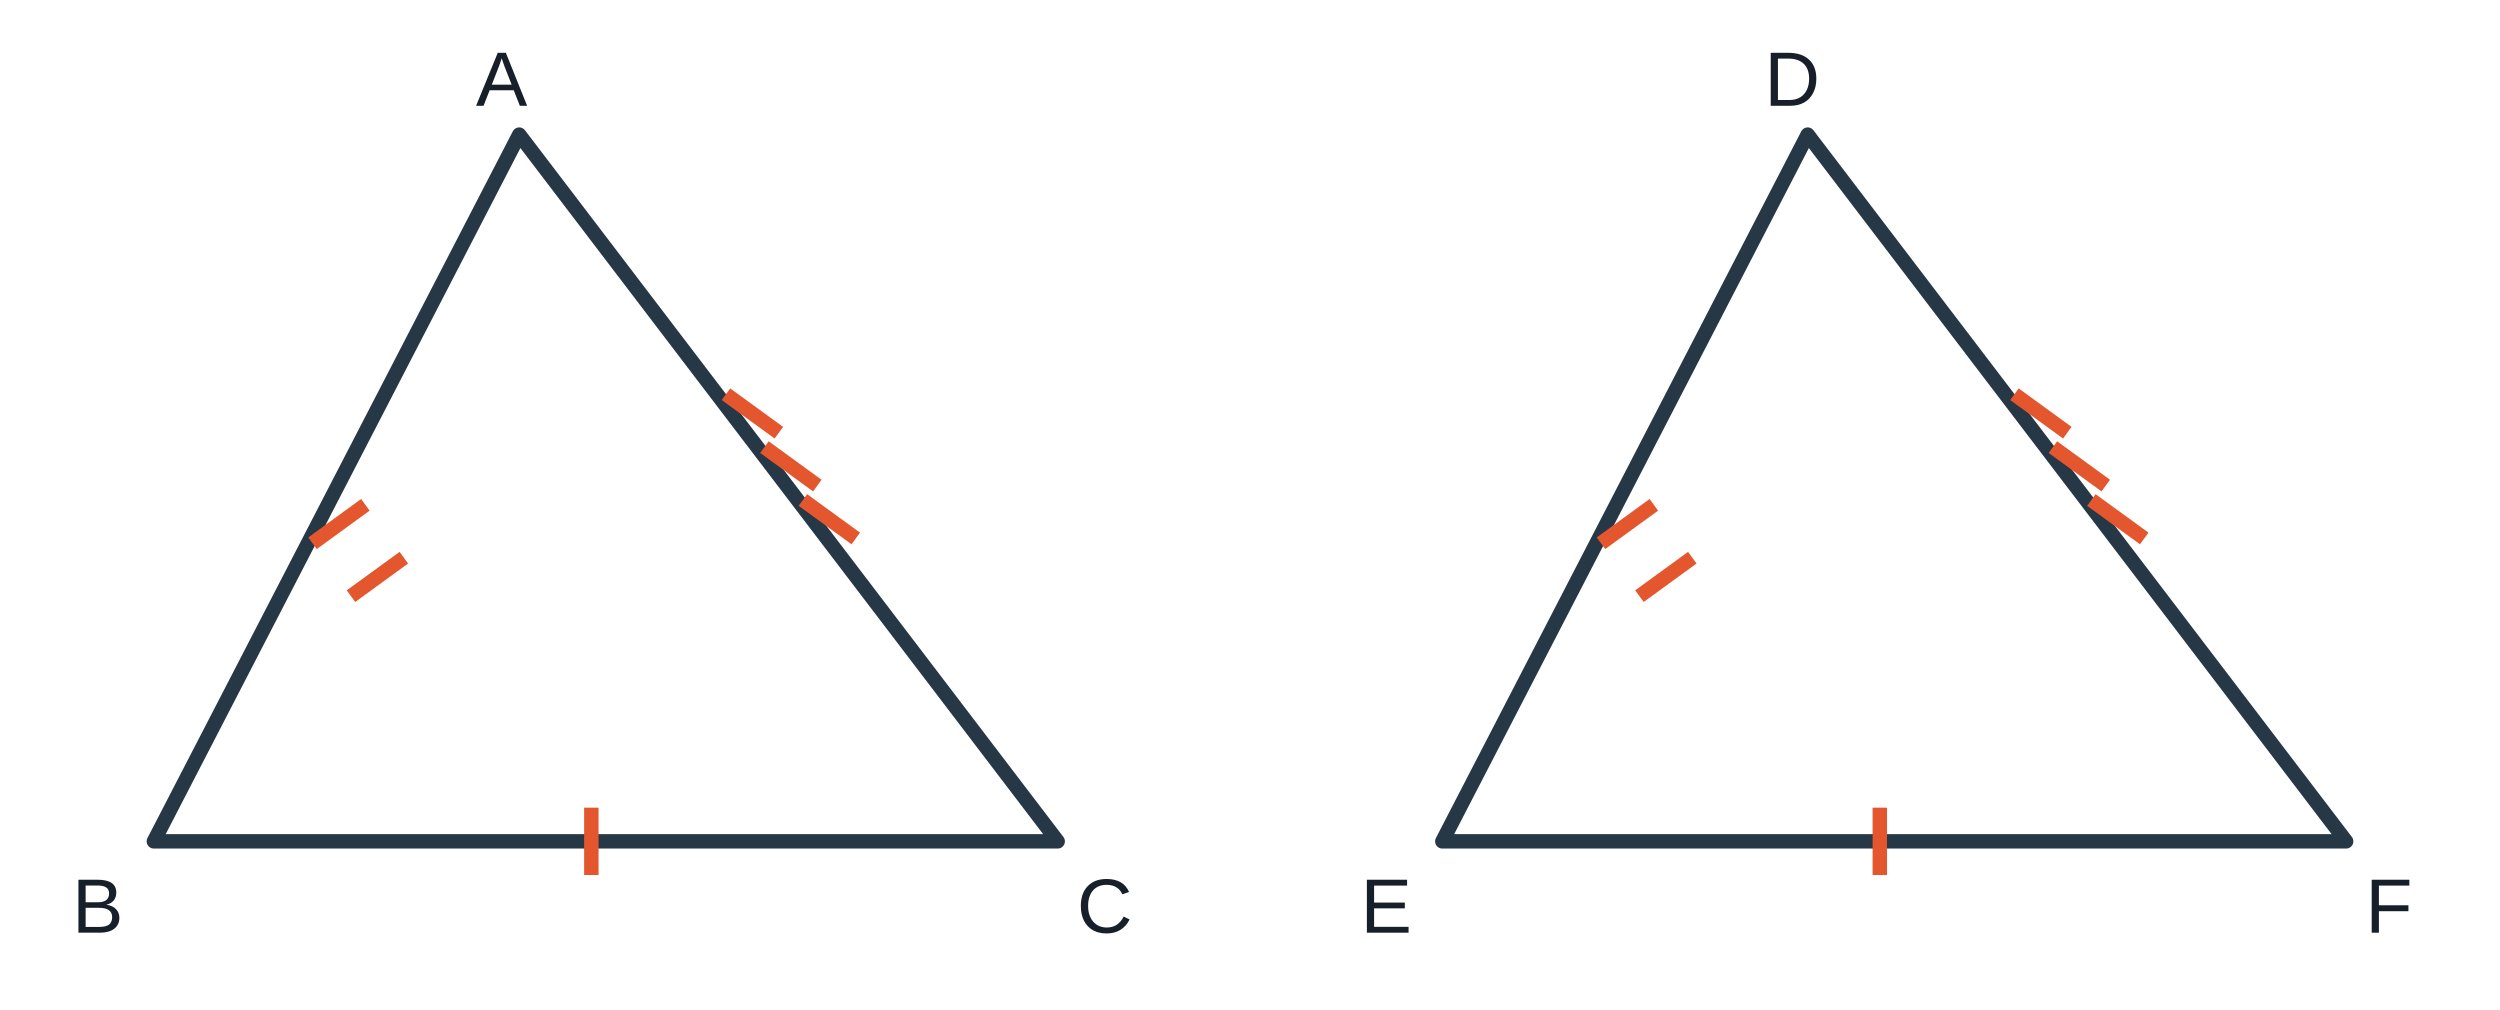
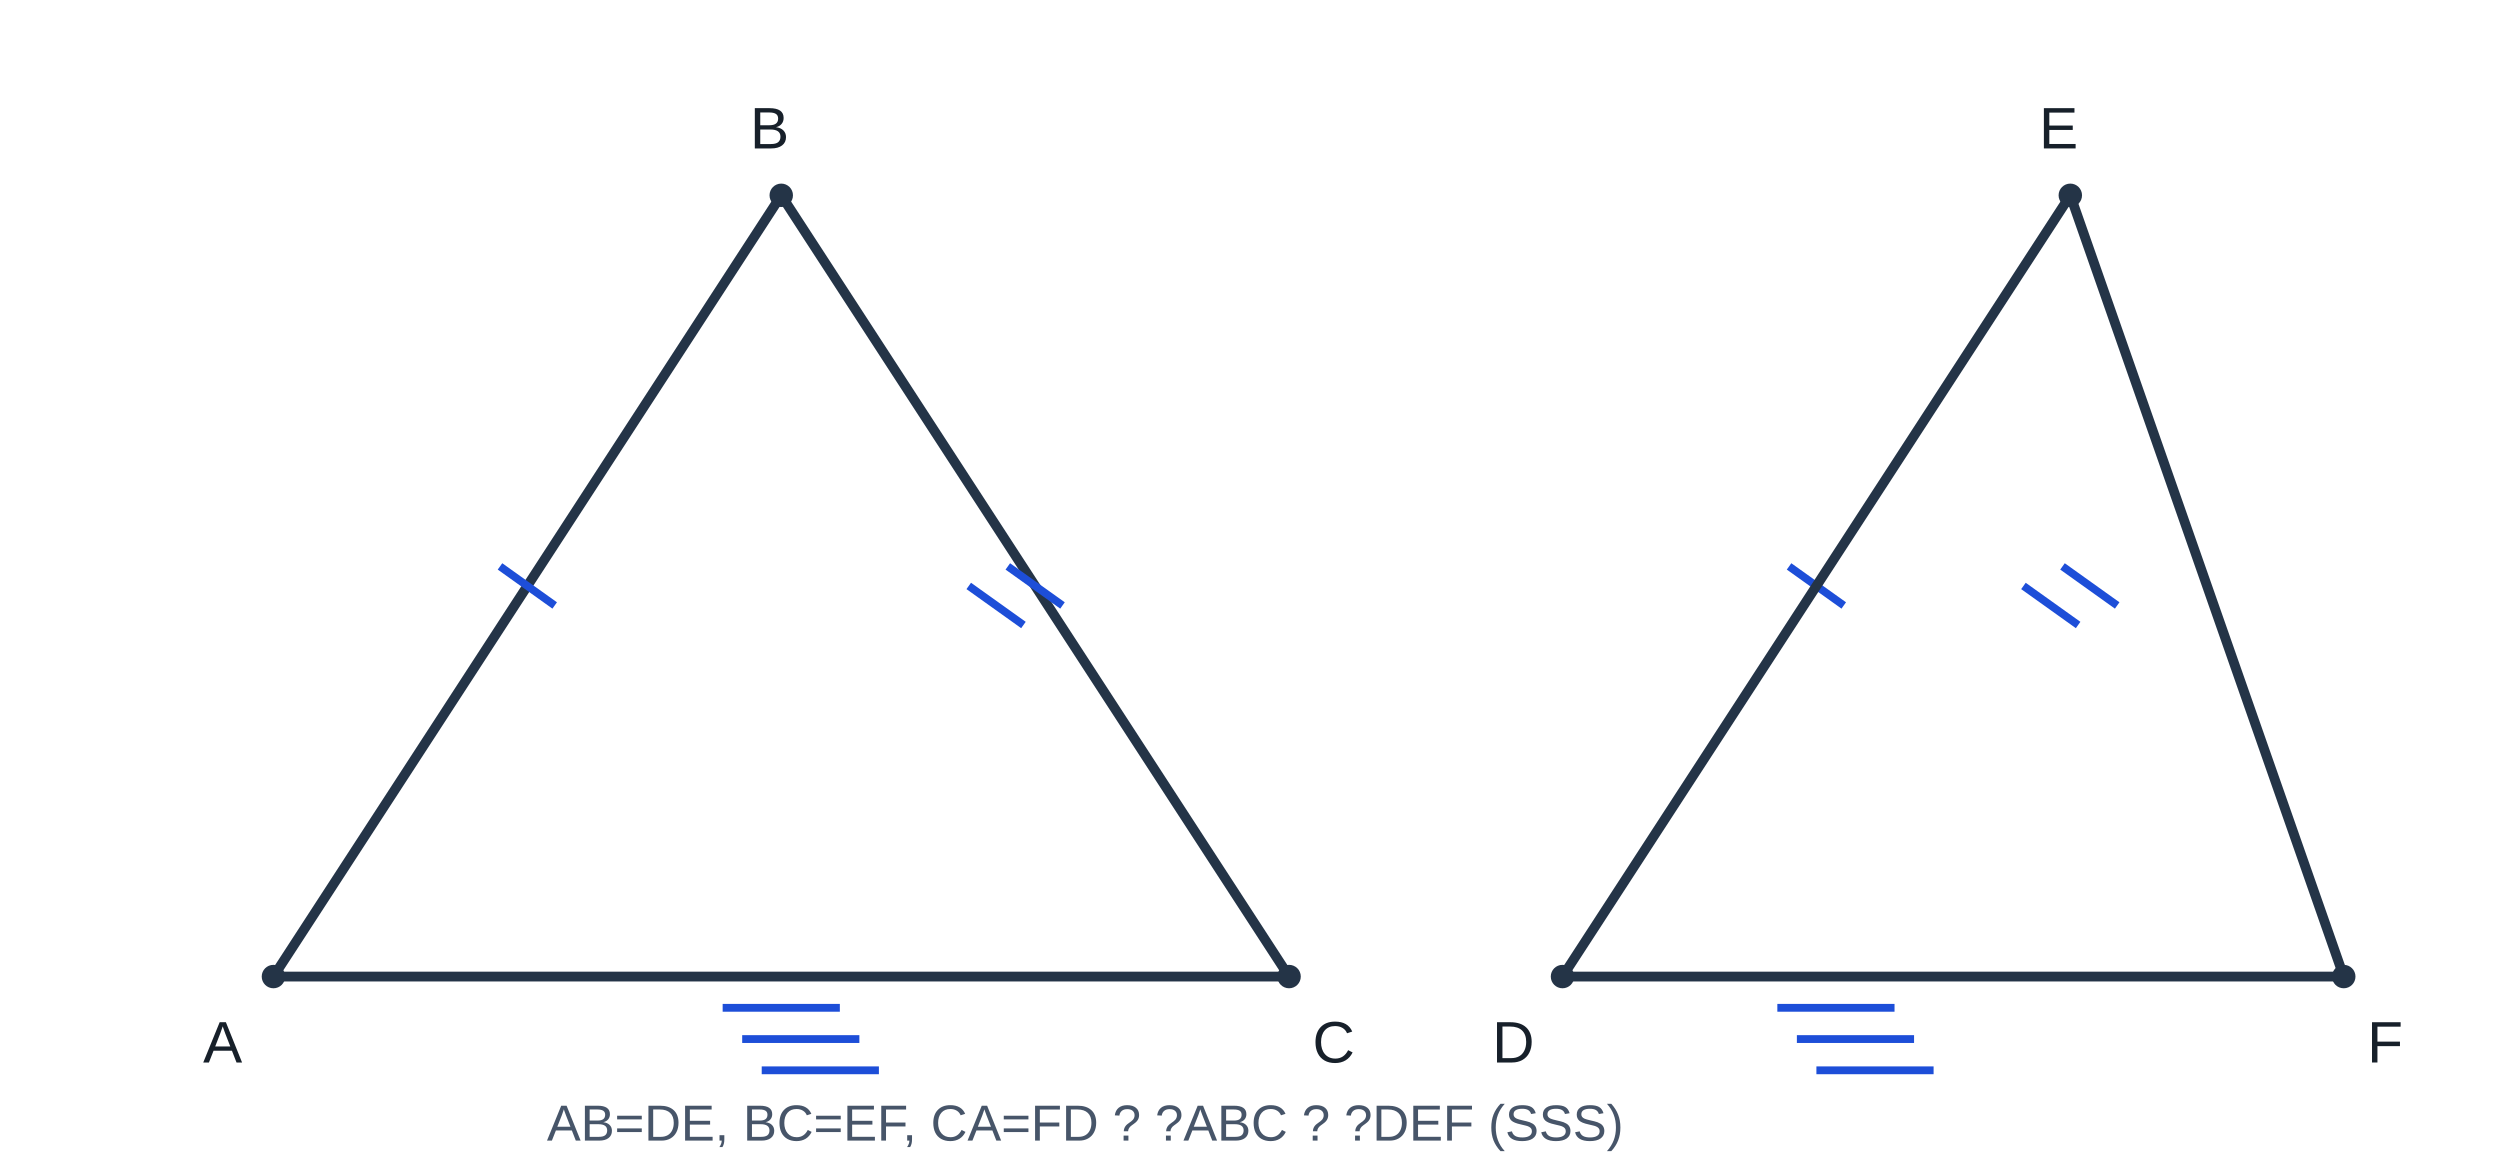
- <svg xmlns="http://www.w3.org/2000/svg" viewBox="0 0 520 210" role="img" aria-labelledby="t d">
+ <svg xmlns="http://www.w3.org/2000/svg" viewBox="0 0 640 300" role="img" aria-label="SSS congruence of two triangles">
  <defs>
-     <style>.l{fill:none;stroke:#263746;stroke-width:3;stroke-linejoin:round}.m{stroke:#e4572e;stroke-width:3}.x{font:16px Arial;fill:#17202a}</style>
+     <style>
+       .L{stroke:#243447;stroke-width:2.5;fill:none}
+       .t{font:15px Arial,sans-serif;fill:#17202a}
+       .s{font:13px Arial,sans-serif;fill:#475569}
+       .p{fill:#243447}
+       .mk{stroke:#1d4ed8;stroke-width:2}
+     </style>
  </defs>
-   <path class="l" d="M32 175L220 175L108 28Z M300 175L488 175L376 28Z" />
-   <path class="m" d="M123 168v14M391 168v14M65 113l11-8M73 124l11-8M333 113l11-8M341 124l11-8M162 90l-11-8M170 101l-11-8M178 112l-11-8M430 90l-11-8M438 101l-11-8M446 112l-11-8" />
-   <g class="x">
-     <text x="99" y="22">A</text>
-     <text x="15" y="194">B</text>
-     <text x="224" y="194">C</text>
-     <text x="367" y="22">D</text>
-     <text x="283" y="194">E</text>
-     <text x="492" y="194">F</text>
-   </g>
+   <polygon class="L" points="70,250 200,50 330,250" />
+   <line class="mk" x1="128" y1="145" x2="142" y2="155" />
+   <line class="mk" x1="458" y1="145" x2="472" y2="155" />
+   <line class="mk" x1="258" y1="145" x2="272" y2="155" />
+   <line class="mk" x1="248" y1="150" x2="262" y2="160" />
+   <line class="mk" x1="528" y1="145" x2="542" y2="155" />
+   <line class="mk" x1="518" y1="150" x2="532" y2="160" />
+   <line class="mk" x1="185" y1="258" x2="215" y2="258" />
+   <line class="mk" x1="190" y1="266" x2="220" y2="266" />
+   <line class="mk" x1="195" y1="274" x2="225" y2="274" />
+   <line class="mk" x1="455" y1="258" x2="485" y2="258" />
+   <line class="mk" x1="460" y1="266" x2="490" y2="266" />
+   <line class="mk" x1="465" y1="274" x2="495" y2="274" />
+   <polygon class="L" points="400,250 530,50 600,250" />
+   <circle class="p" cx="70" cy="250" r="3" />
+   <circle class="p" cx="200" cy="50" r="3" />
+   <circle class="p" cx="330" cy="250" r="3" />
+   <circle class="p" cx="400" cy="250" r="3" />
+   <circle class="p" cx="530" cy="50" r="3" />
+   <circle class="p" cx="600" cy="250" r="3" />
+   <text class="t" x="52" y="272">A</text>
+   <text class="t" x="192" y="38">B</text>
+   <text class="t" x="336" y="272">C</text>
+   <text class="t" x="382" y="272">D</text>
+   <text class="t" x="522" y="38">E</text>
+   <text class="t" x="606" y="272">F</text>
+   <text class="s" x="140" y="292">AB=DE, BC=EF, CA=FD ? ?ABC ? ?DEF (SSS)</text>
</svg>
